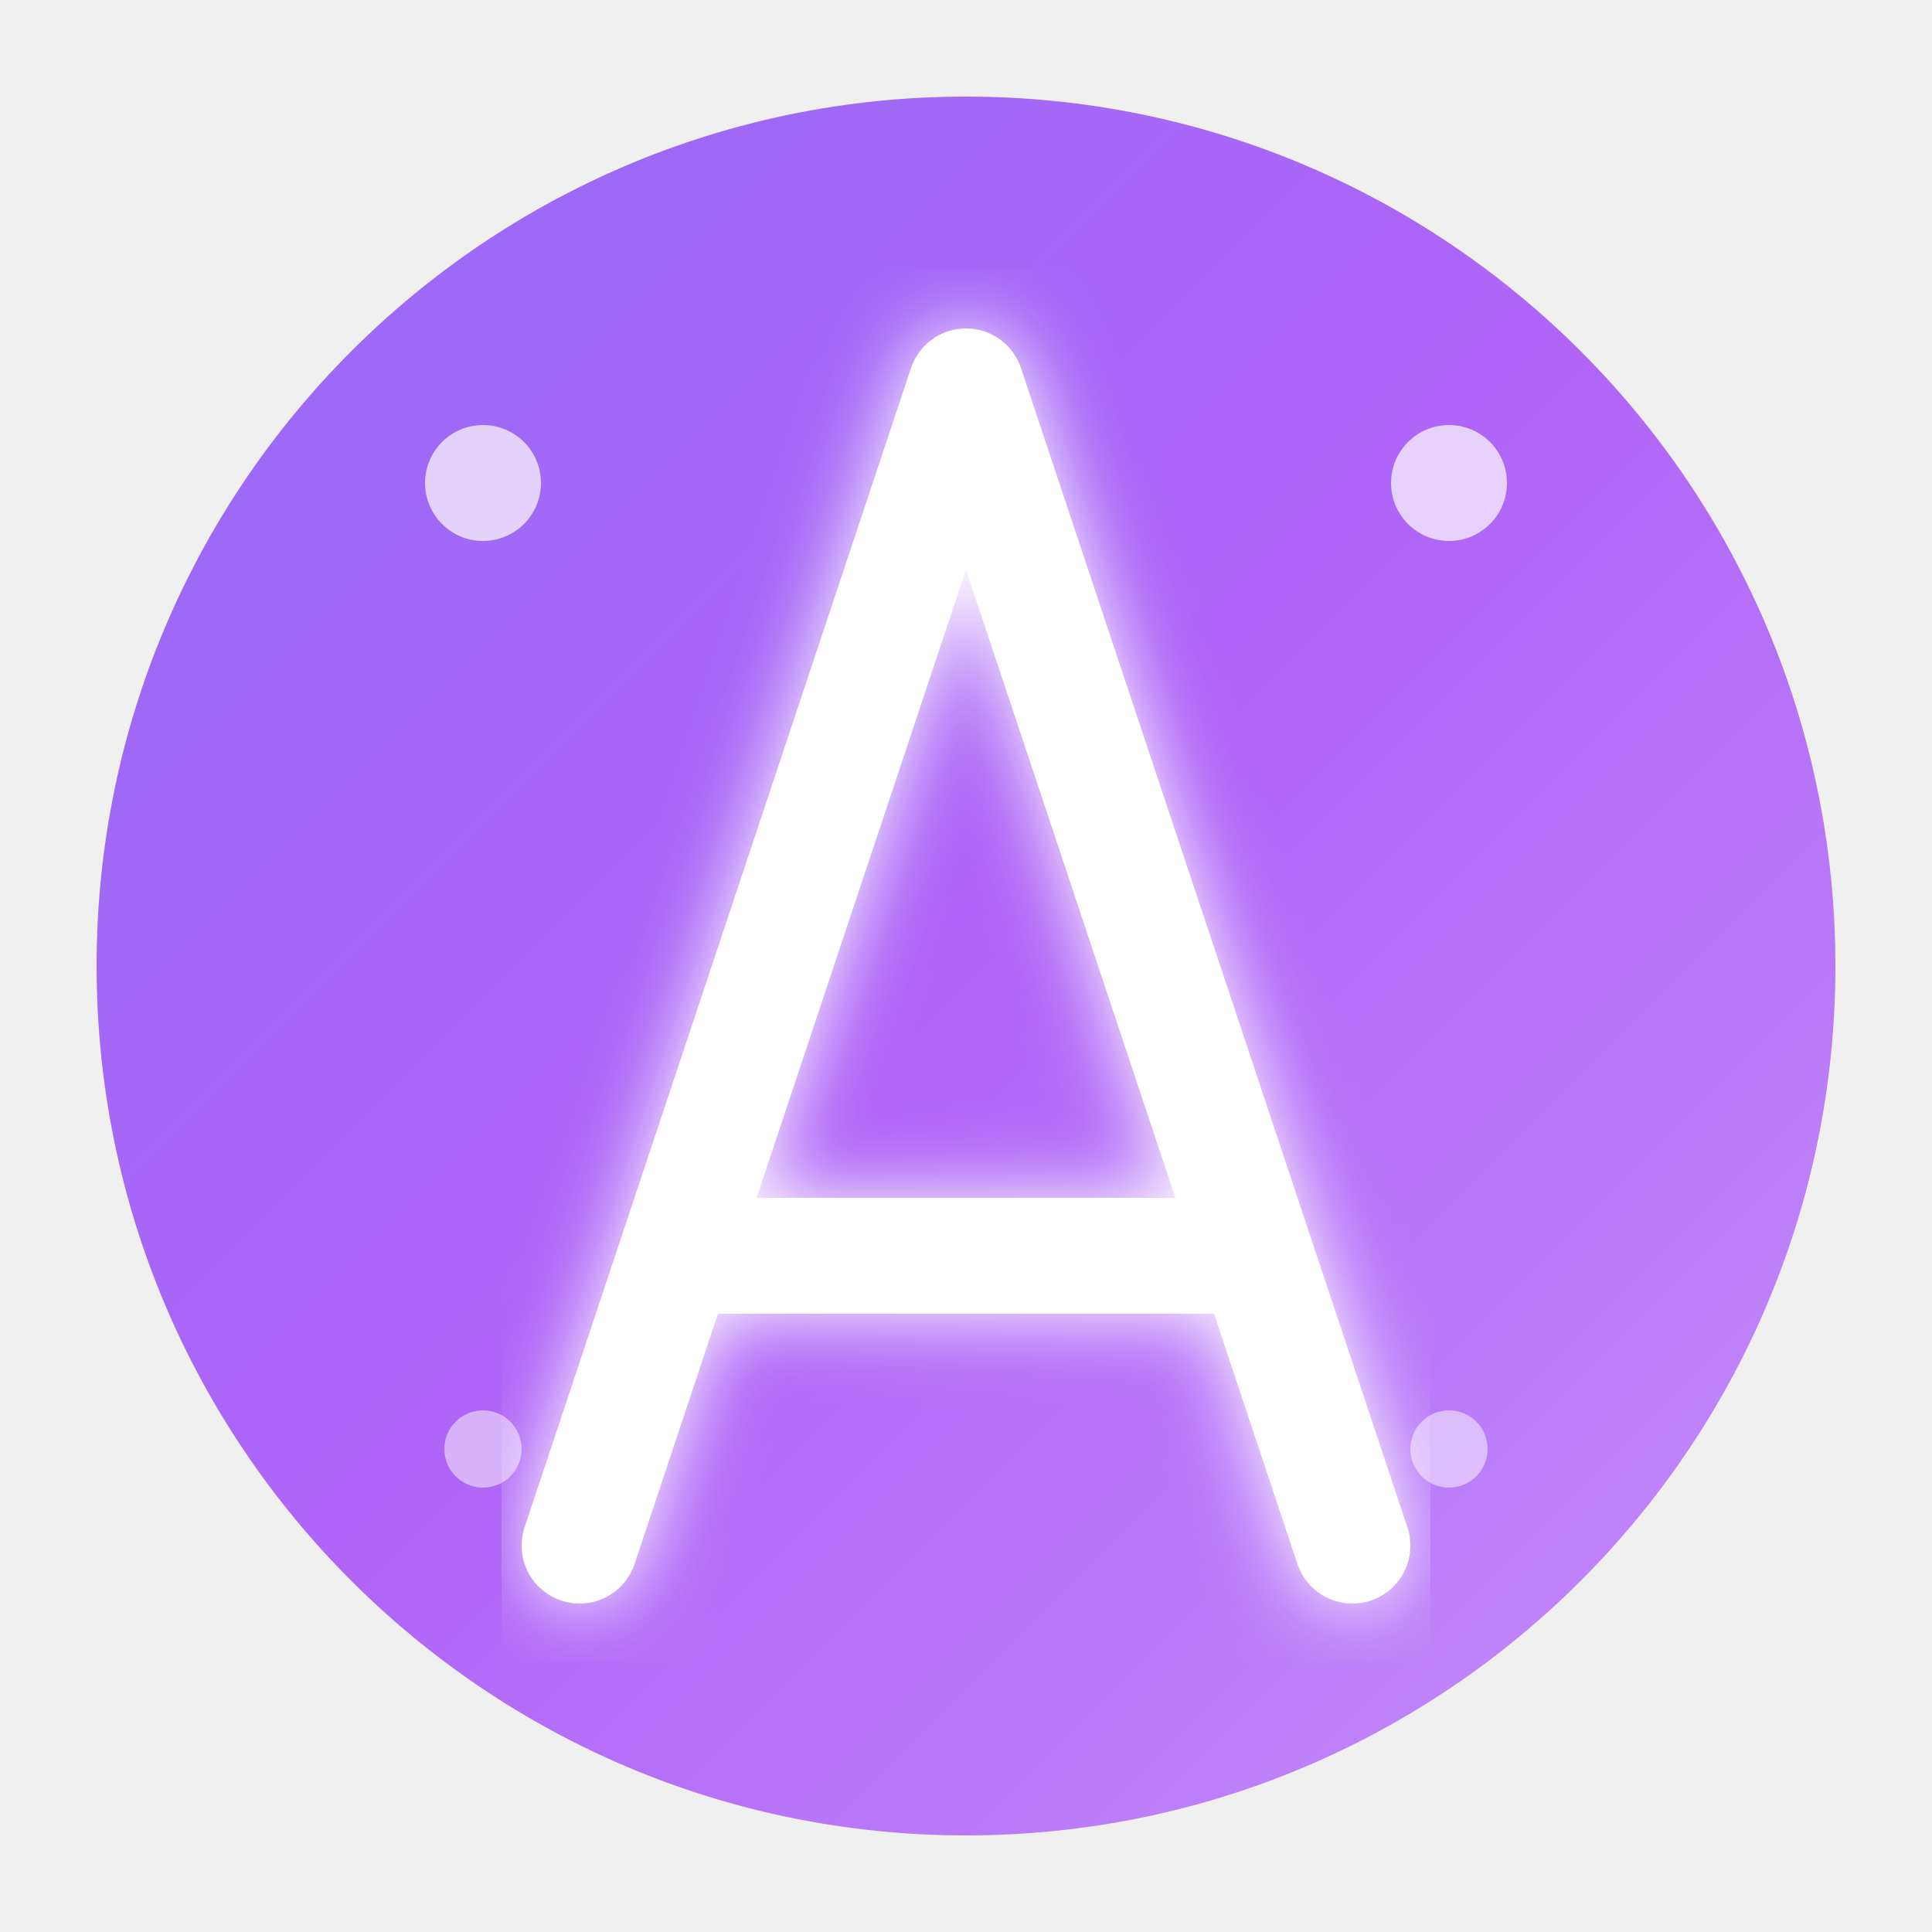
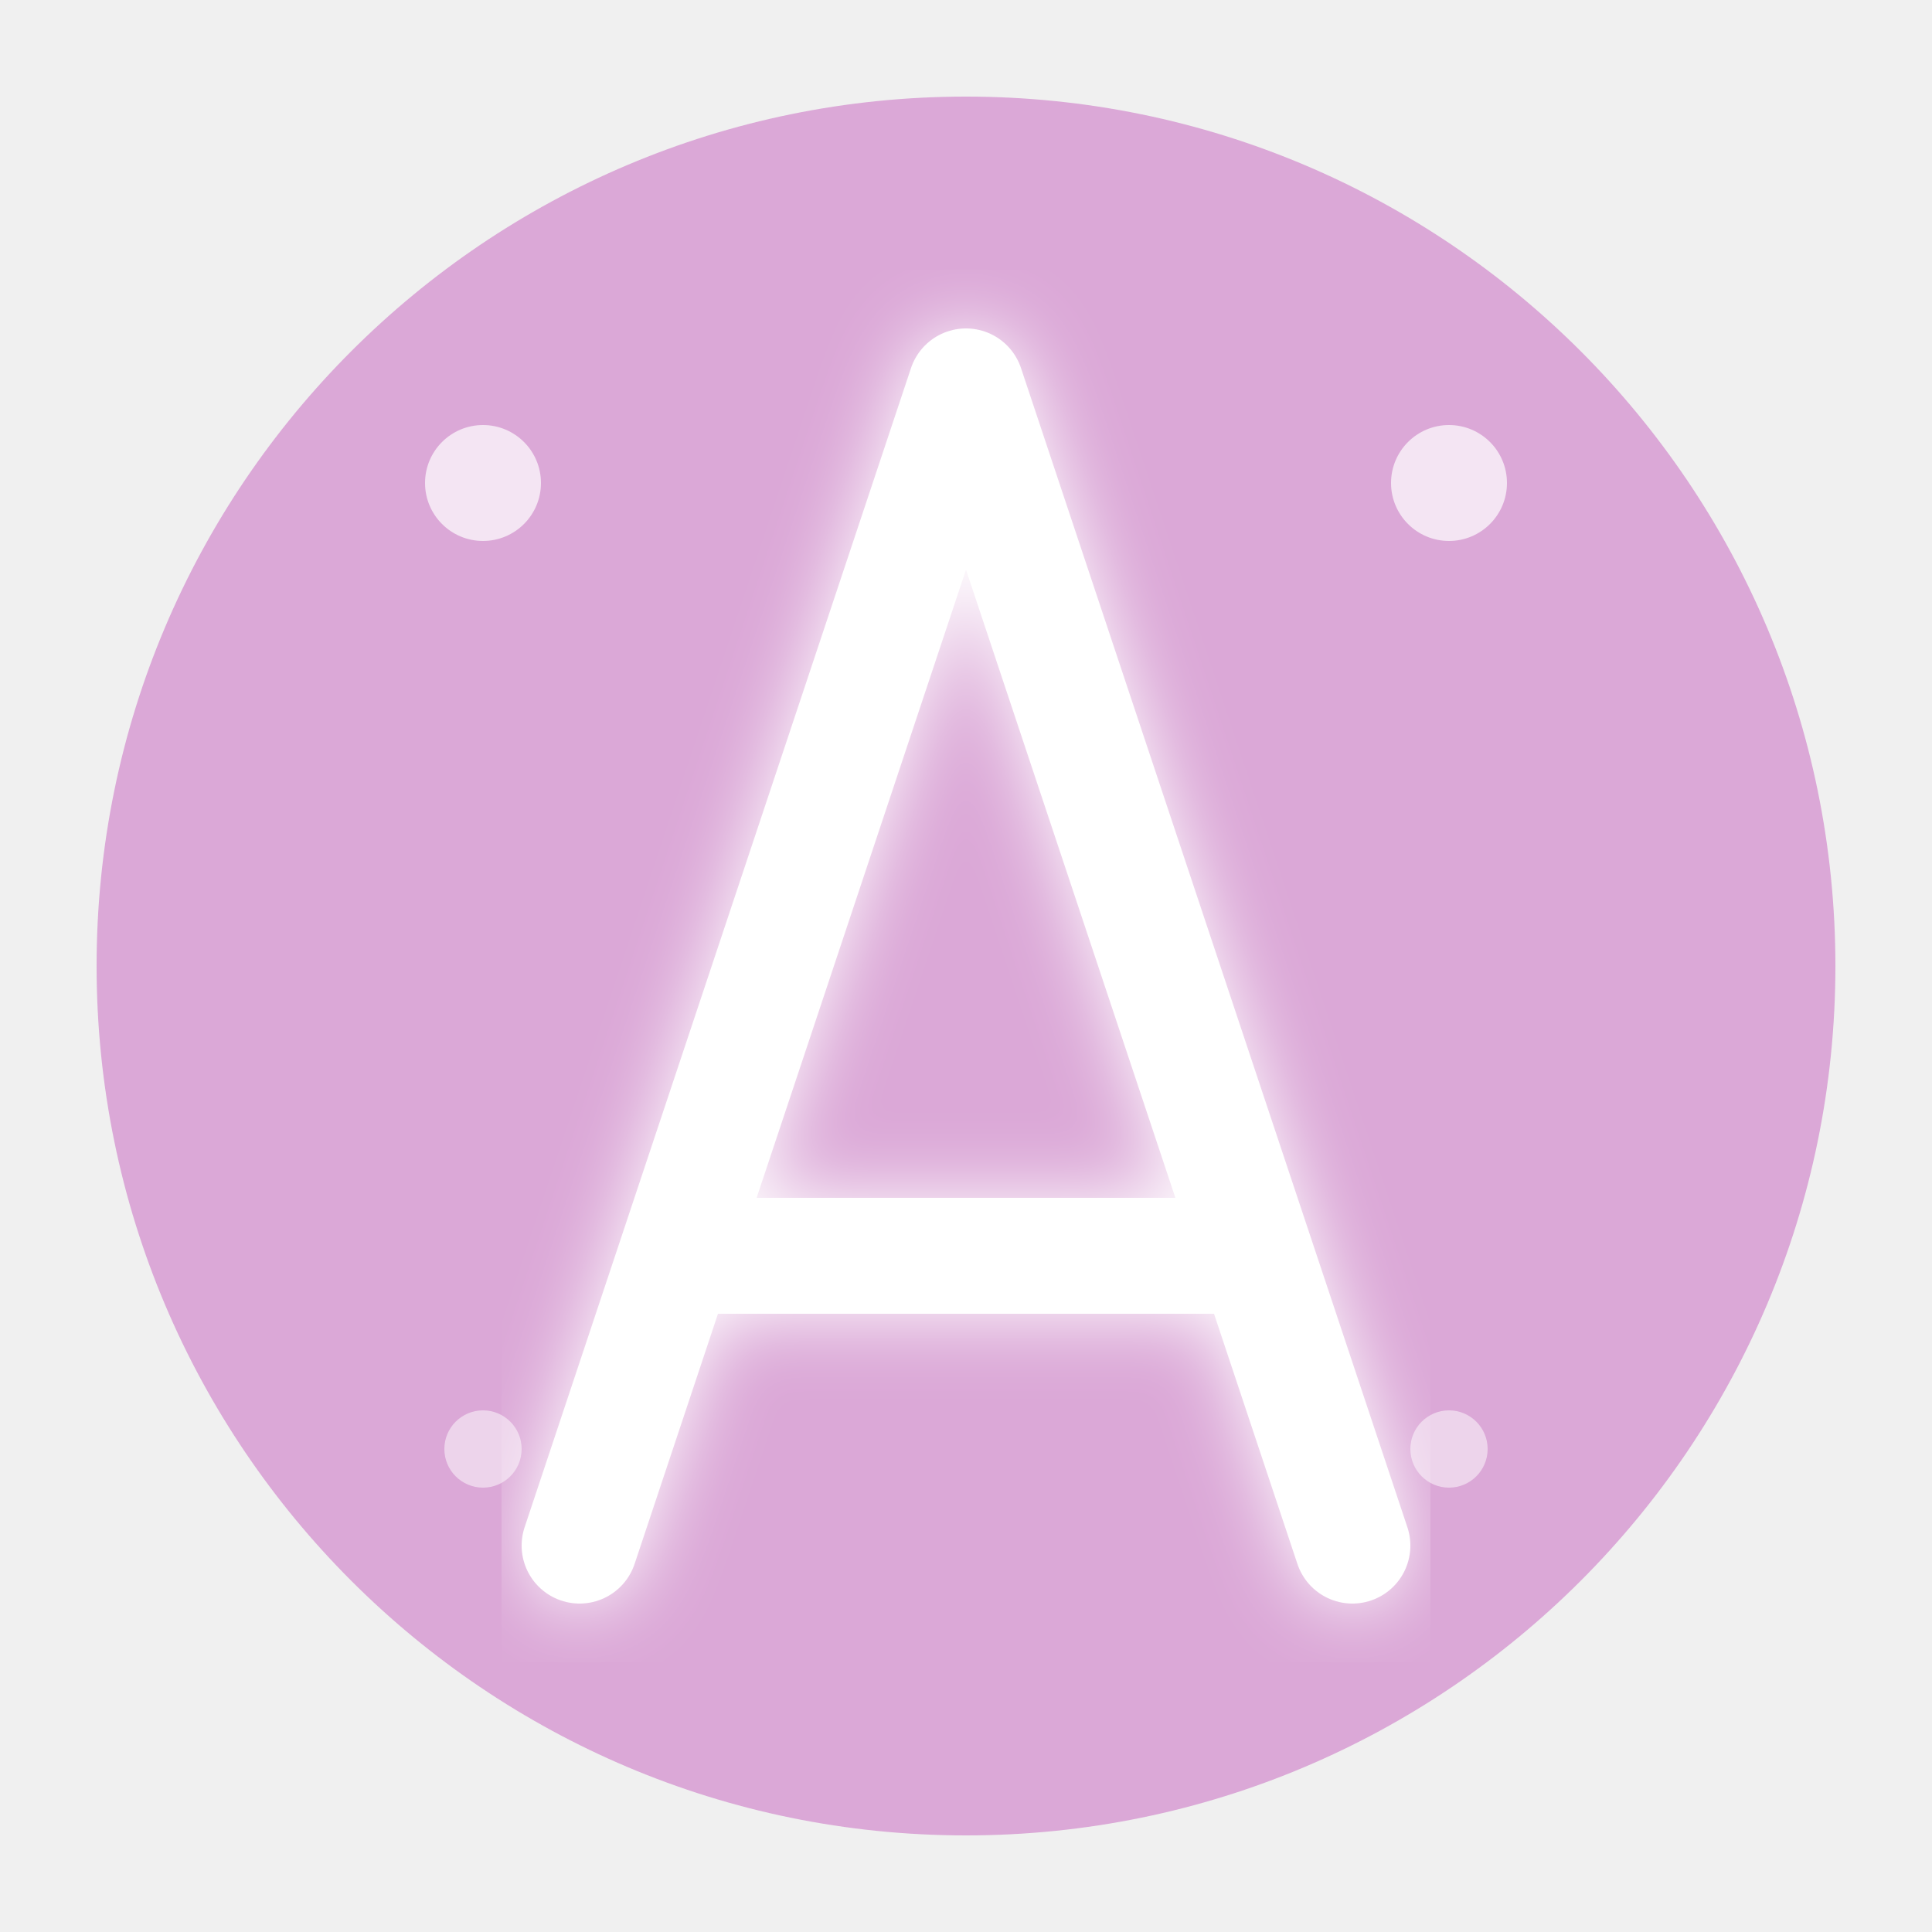
<svg xmlns="http://www.w3.org/2000/svg" viewBox="0 0 100 100" width="100" height="100">
  <defs>
-     <linearGradient id="purpleGradient" x1="0%" y1="0%" x2="100%" y2="100%">
-       <stop offset="0%" style="stop-color:#8B5CF6;stop-opacity:1" />
-       <stop offset="50%" style="stop-color:#A855F7;stop-opacity:1" />
-       <stop offset="100%" style="stop-color:#C084FC;stop-opacity:1" />
-     </linearGradient>
    <filter id="glow">
      <feGaussianBlur stdDeviation="2" result="coloredBlur" />
      <feMerge>
        <feMergeNode in="coloredBlur" />
        <feMergeNode in="SourceGraphic" />
      </feMerge>
    </filter>
  </defs>
-   <circle cx="50" cy="50" r="45" fill="url(#purpleGradient)" opacity="0.9" />
+   <circle cx="50" cy="50" r="45" fill="#D8A0D4" opacity="0.9" />
  <path d="M30 80 L50 20 L70 80 M35 65 L65 65" stroke="white" stroke-width="6" stroke-linecap="round" stroke-linejoin="round" fill="none" filter="url(#glow)" />
  <circle cx="25" cy="25" r="3" fill="white" opacity="0.7" />
  <circle cx="75" cy="25" r="3" fill="white" opacity="0.7" />
  <circle cx="25" cy="75" r="2" fill="white" opacity="0.5" />
  <circle cx="75" cy="75" r="2" fill="white" opacity="0.5" />
</svg>
